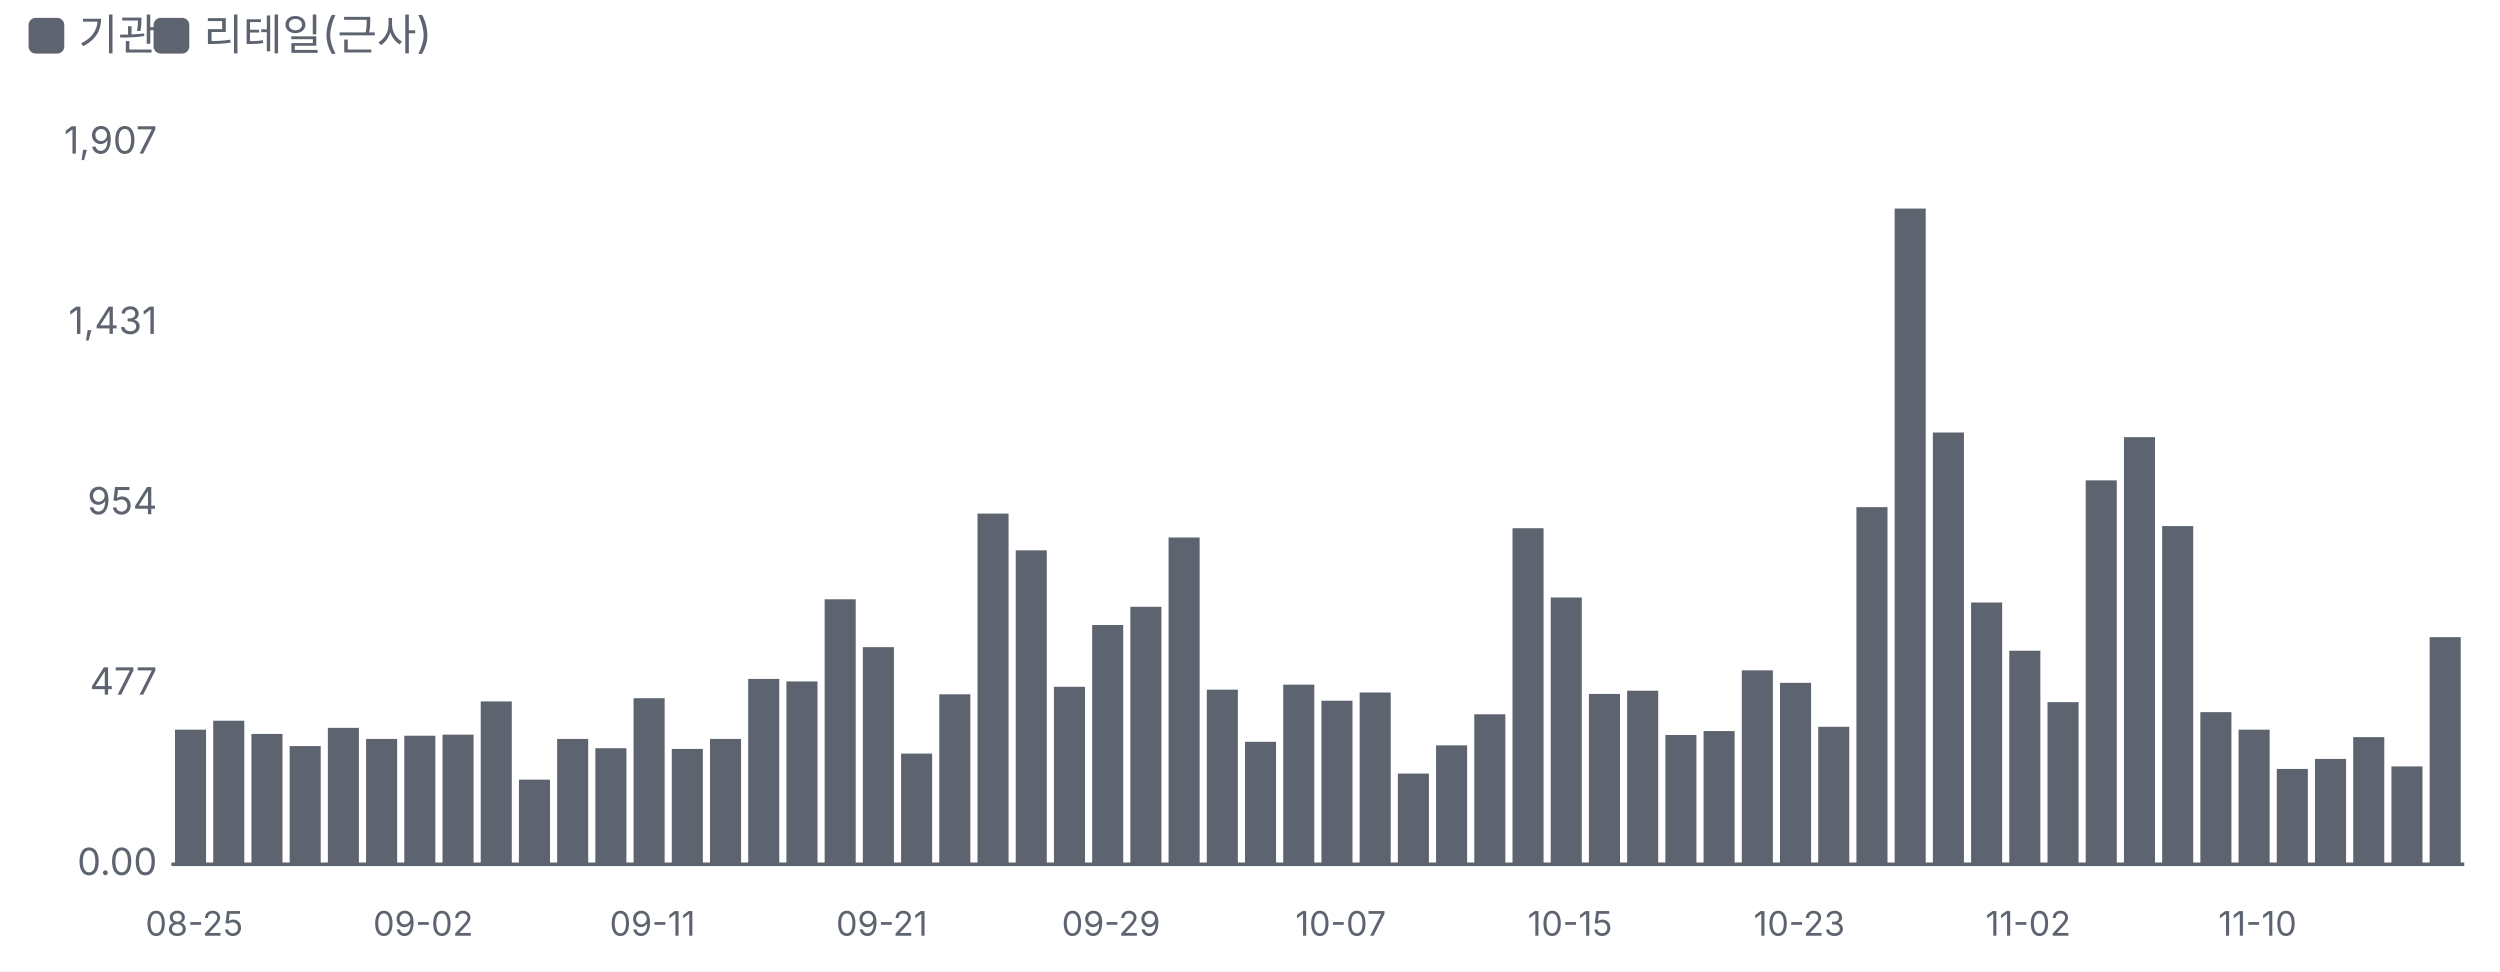
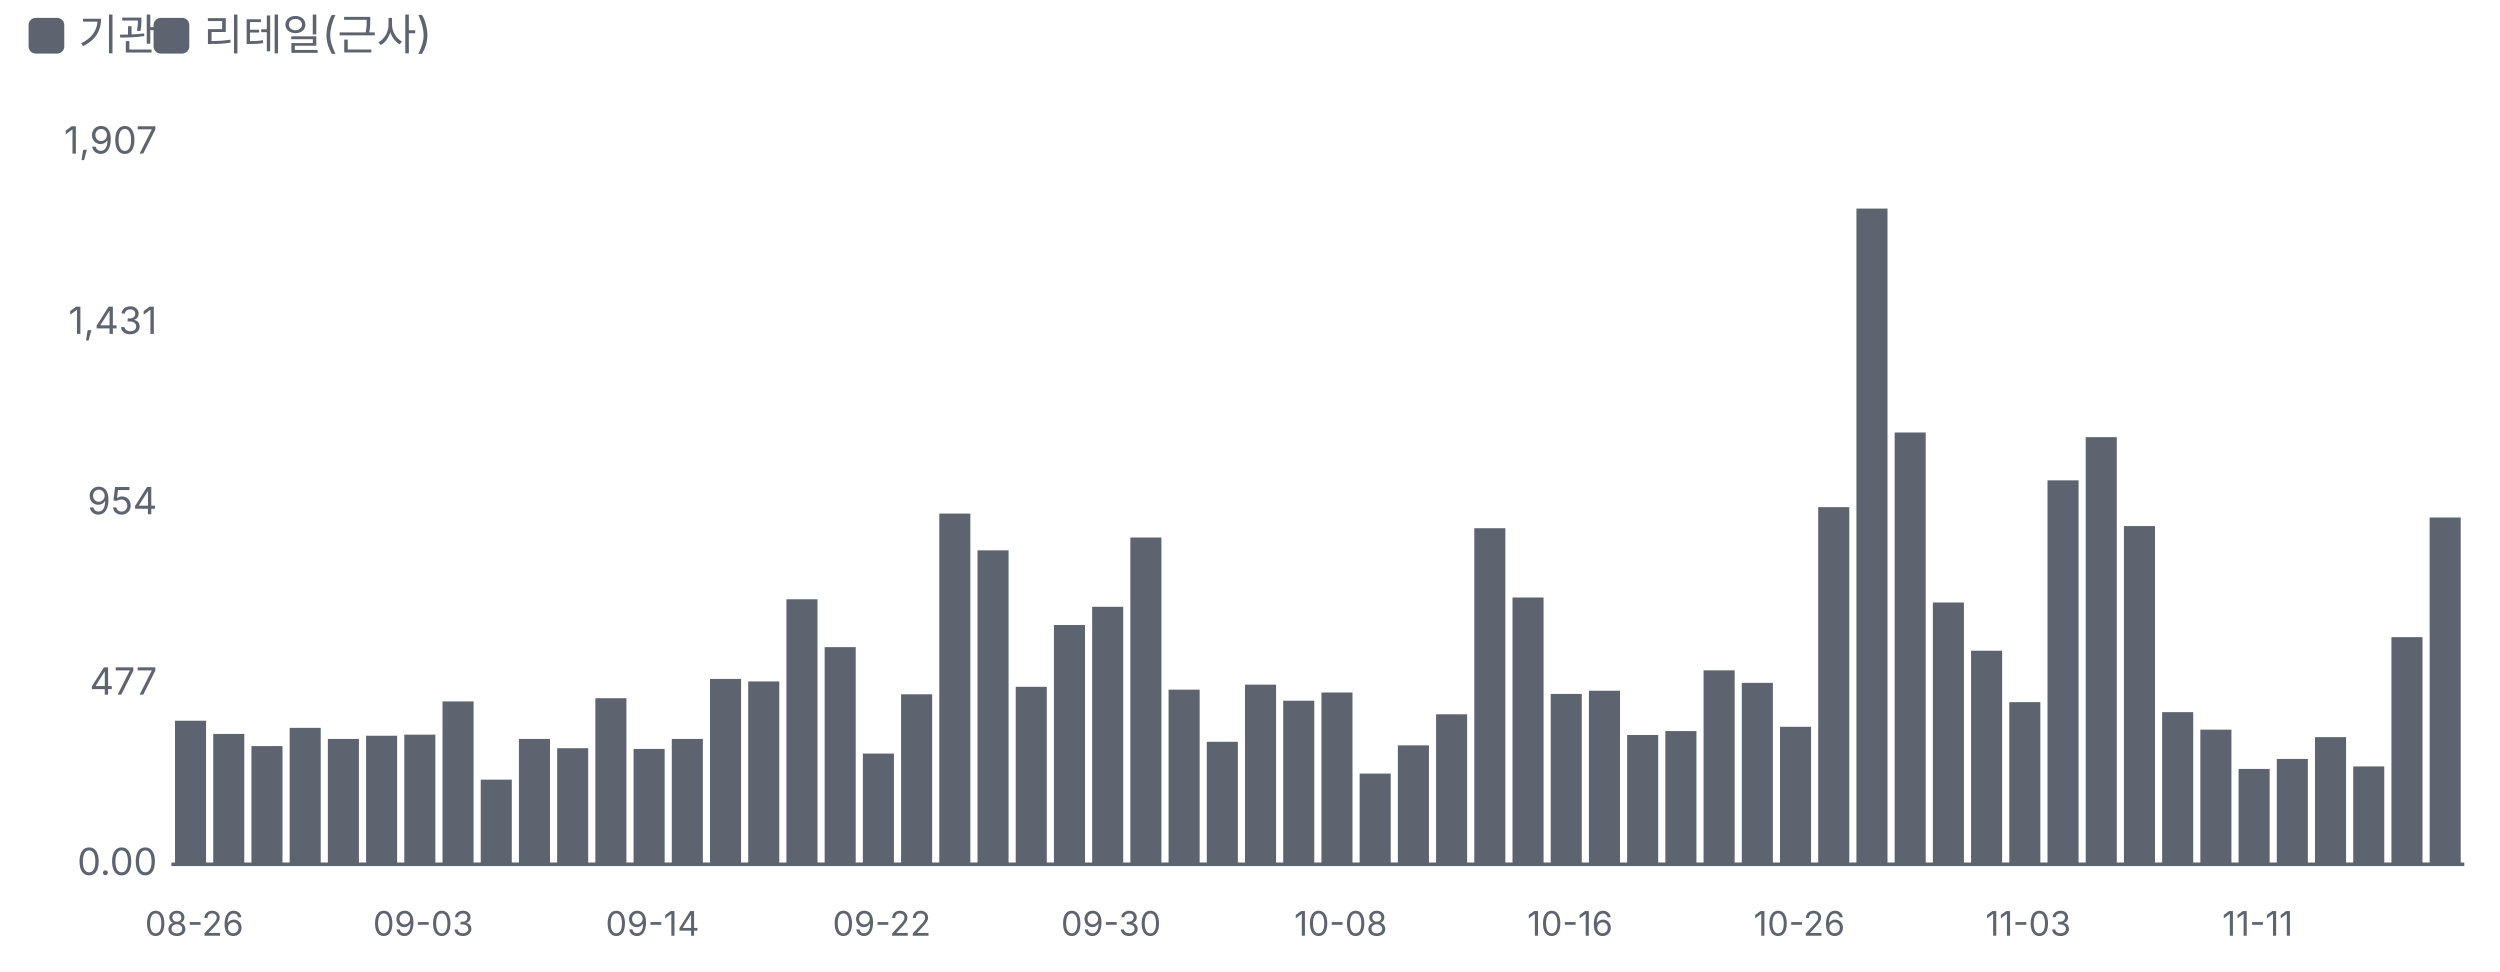
<svg xmlns="http://www.w3.org/2000/svg" viewBox="0 0 700 272" width="700" height="272">
  <style>text{fill:#5d6470;font-size:10.5px;font-family:-apple-system,'Apple SD Gothic Neo','Malgun Gothic',sans-serif}</style>
  <rect width="100%" height="100%" fill="#ffffff" />
  <rect x="8" y="5" width="10" height="10" rx="2" fill="#5d6470" />
  <text x="22" y="14" style="font-size:12px">기관</text>
  <rect x="43" y="5" width="10" height="10" rx="2" fill="#5d6470" />
  <text x="57" y="14" style="font-size:12px">리테일(근사)</text>
  <g transform="translate(0,22)">
    <line x1="48" x2="690" y1="220.0" y2="220.0" stroke="#5d6470" />
    <text x="44" y="223.0" text-anchor="end">0.00</text>
    <text x="44" y="172.5" text-anchor="end">477</text>
    <text x="44" y="122.0" text-anchor="end">954</text>
    <text x="44" y="71.5" text-anchor="end">1,431</text>
    <text x="44" y="21.0" text-anchor="end">1,907</text>
-     <rect x="49.0" y="182.3" width="8.7" height="37.7" fill="#5d6470" />
-     <text x="54.4" y="240" text-anchor="middle" style="font-size:9.5px">08-25</text>
-     <rect x="59.7" y="179.8" width="8.7" height="40.2" fill="#5d6470" />
-     <rect x="70.4" y="183.5" width="8.7" height="36.5" fill="#5d6470" />
-     <rect x="81.1" y="186.9" width="8.7" height="33.1" fill="#5d6470" />
-     <rect x="91.8" y="181.8" width="8.7" height="38.2" fill="#5d6470" />
-     <rect x="102.5" y="184.9" width="8.7" height="35.1" fill="#5d6470" />
-     <rect x="113.2" y="184.0" width="8.7" height="36.0" fill="#5d6470" />
-     <text x="118.5" y="240" text-anchor="middle" style="font-size:9.5px">09-02</text>
-     <rect x="123.9" y="183.7" width="8.7" height="36.3" fill="#5d6470" />
-     <rect x="134.6" y="174.4" width="8.7" height="45.6" fill="#5d6470" />
-     <rect x="145.3" y="196.3" width="8.7" height="23.7" fill="#5d6470" />
-     <rect x="156.0" y="184.9" width="8.7" height="35.1" fill="#5d6470" />
-     <rect x="166.7" y="187.5" width="8.7" height="32.5" fill="#5d6470" />
-     <rect x="177.4" y="173.5" width="8.7" height="46.5" fill="#5d6470" />
-     <text x="182.7" y="240" text-anchor="middle" style="font-size:9.5px">09-11</text>
-     <rect x="188.1" y="187.7" width="8.7" height="32.3" fill="#5d6470" />
-     <rect x="198.8" y="184.9" width="8.7" height="35.1" fill="#5d6470" />
-     <rect x="209.5" y="168.1" width="8.7" height="51.9" fill="#5d6470" />
-     <rect x="220.2" y="168.8" width="8.7" height="51.2" fill="#5d6470" />
-     <rect x="230.9" y="145.8" width="8.7" height="74.2" fill="#5d6470" />
-     <rect x="241.6" y="159.2" width="8.7" height="60.8" fill="#5d6470" />
-     <text x="246.9" y="240" text-anchor="middle" style="font-size:9.5px">09-21</text>
-     <rect x="252.3" y="189.0" width="8.7" height="31.0" fill="#5d6470" />
-     <rect x="263.0" y="172.4" width="8.7" height="47.6" fill="#5d6470" />
-     <rect x="273.7" y="121.8" width="8.7" height="98.2" fill="#5d6470" />
-     <rect x="284.4" y="132.1" width="8.7" height="87.9" fill="#5d6470" />
-     <rect x="295.1" y="170.3" width="8.7" height="49.7" fill="#5d6470" />
-     <rect x="305.8" y="153.0" width="8.7" height="67.0" fill="#5d6470" />
-     <text x="311.1" y="240" text-anchor="middle" style="font-size:9.5px">09-29</text>
-     <rect x="316.5" y="147.9" width="8.7" height="72.1" fill="#5d6470" />
-     <rect x="327.2" y="128.5" width="8.7" height="91.5" fill="#5d6470" />
-     <rect x="337.9" y="171.1" width="8.7" height="48.9" fill="#5d6470" />
-     <rect x="348.6" y="185.7" width="8.7" height="34.3" fill="#5d6470" />
-     <rect x="359.3" y="169.7" width="8.7" height="50.3" fill="#5d6470" />
-     <rect x="370.0" y="174.2" width="8.7" height="45.8" fill="#5d6470" />
-     <text x="375.4" y="240" text-anchor="middle" style="font-size:9.5px">10-07</text>
-     <rect x="380.7" y="171.9" width="8.7" height="48.1" fill="#5d6470" />
-     <rect x="391.4" y="194.6" width="8.7" height="25.4" fill="#5d6470" />
-     <rect x="402.1" y="186.7" width="8.7" height="33.3" fill="#5d6470" />
-     <rect x="412.8" y="178.0" width="8.7" height="42.0" fill="#5d6470" />
-     <rect x="423.5" y="125.9" width="8.7" height="94.1" fill="#5d6470" />
-     <rect x="434.2" y="145.3" width="8.7" height="74.7" fill="#5d6470" />
-     <text x="439.6" y="240" text-anchor="middle" style="font-size:9.5px">10-15</text>
-     <rect x="444.9" y="172.3" width="8.7" height="47.7" fill="#5d6470" />
-     <rect x="455.6" y="171.4" width="8.7" height="48.6" fill="#5d6470" />
-     <rect x="466.3" y="183.8" width="8.7" height="36.2" fill="#5d6470" />
-     <rect x="477.0" y="182.7" width="8.7" height="37.3" fill="#5d6470" />
-     <rect x="487.7" y="165.7" width="8.7" height="54.3" fill="#5d6470" />
-     <rect x="498.4" y="169.2" width="8.7" height="50.8" fill="#5d6470" />
-     <text x="503.8" y="240" text-anchor="middle" style="font-size:9.5px">10-23</text>
-     <rect x="509.1" y="181.5" width="8.7" height="38.5" fill="#5d6470" />
-     <rect x="519.8" y="120.0" width="8.7" height="100.0" fill="#5d6470" />
-     <rect x="530.5" y="36.4" width="8.7" height="183.6" fill="#5d6470" />
-     <rect x="541.2" y="99.1" width="8.7" height="120.9" fill="#5d6470" />
-     <rect x="551.9" y="146.7" width="8.7" height="73.3" fill="#5d6470" />
-     <rect x="562.6" y="160.2" width="8.7" height="59.8" fill="#5d6470" />
-     <text x="567.9" y="240" text-anchor="middle" style="font-size:9.5px">11-02</text>
-     <rect x="573.3" y="174.6" width="8.7" height="45.4" fill="#5d6470" />
-     <rect x="584.0" y="112.5" width="8.7" height="107.5" fill="#5d6470" />
-     <rect x="594.7" y="100.4" width="8.7" height="119.6" fill="#5d6470" />
-     <rect x="605.4" y="125.3" width="8.7" height="94.7" fill="#5d6470" />
-     <rect x="616.1" y="177.4" width="8.7" height="42.6" fill="#5d6470" />
-     <rect x="626.8" y="182.3" width="8.7" height="37.7" fill="#5d6470" />
-     <text x="632.1" y="240" text-anchor="middle" style="font-size:9.5px">11-10</text>
-     <rect x="637.5" y="193.3" width="8.7" height="26.7" fill="#5d6470" />
-     <rect x="648.2" y="190.5" width="8.7" height="29.5" fill="#5d6470" />
-     <rect x="658.9" y="184.4" width="8.7" height="35.6" fill="#5d6470" />
-     <rect x="669.6" y="192.6" width="8.7" height="27.4" fill="#5d6470" />
-     <rect x="680.3" y="156.4" width="8.7" height="63.6" fill="#5d6470" />
+     <rect x="49.0" y="179.8" width="8.7" height="40.2" fill="#5d6470" />
+     <text x="54.4" y="240" text-anchor="middle" style="font-size:9.5px">08-26</text>
+     <rect x="59.7" y="183.5" width="8.7" height="36.5" fill="#5d6470" />
+     <rect x="70.4" y="186.9" width="8.7" height="33.1" fill="#5d6470" />
+     <rect x="81.1" y="181.8" width="8.7" height="38.2" fill="#5d6470" />
+     <rect x="91.8" y="184.9" width="8.7" height="35.1" fill="#5d6470" />
+     <rect x="102.5" y="184.0" width="8.7" height="36.0" fill="#5d6470" />
+     <rect x="113.2" y="183.7" width="8.7" height="36.3" fill="#5d6470" />
+     <text x="118.5" y="240" text-anchor="middle" style="font-size:9.5px">09-03</text>
+     <rect x="123.9" y="174.4" width="8.7" height="45.6" fill="#5d6470" />
+     <rect x="134.6" y="196.3" width="8.7" height="23.7" fill="#5d6470" />
+     <rect x="145.3" y="184.9" width="8.7" height="35.1" fill="#5d6470" />
+     <rect x="156.0" y="187.5" width="8.7" height="32.5" fill="#5d6470" />
+     <rect x="166.7" y="173.5" width="8.7" height="46.5" fill="#5d6470" />
+     <rect x="177.4" y="187.7" width="8.7" height="32.3" fill="#5d6470" />
+     <text x="182.7" y="240" text-anchor="middle" style="font-size:9.5px">09-14</text>
+     <rect x="188.1" y="184.9" width="8.7" height="35.1" fill="#5d6470" />
+     <rect x="198.8" y="168.1" width="8.7" height="51.9" fill="#5d6470" />
+     <rect x="209.5" y="168.8" width="8.7" height="51.2" fill="#5d6470" />
+     <rect x="220.2" y="145.8" width="8.7" height="74.2" fill="#5d6470" />
+     <rect x="230.9" y="159.2" width="8.7" height="60.8" fill="#5d6470" />
+     <rect x="241.6" y="189.0" width="8.7" height="31.0" fill="#5d6470" />
+     <text x="246.9" y="240" text-anchor="middle" style="font-size:9.5px">09-22</text>
+     <rect x="252.3" y="172.4" width="8.7" height="47.6" fill="#5d6470" />
+     <rect x="263.0" y="121.8" width="8.7" height="98.2" fill="#5d6470" />
+     <rect x="273.7" y="132.1" width="8.7" height="87.9" fill="#5d6470" />
+     <rect x="284.4" y="170.3" width="8.7" height="49.7" fill="#5d6470" />
+     <rect x="295.1" y="153.0" width="8.7" height="67.0" fill="#5d6470" />
+     <rect x="305.8" y="147.9" width="8.7" height="72.1" fill="#5d6470" />
+     <text x="311.1" y="240" text-anchor="middle" style="font-size:9.5px">09-30</text>
+     <rect x="316.5" y="128.5" width="8.7" height="91.5" fill="#5d6470" />
+     <rect x="327.2" y="171.1" width="8.7" height="48.9" fill="#5d6470" />
+     <rect x="337.9" y="185.7" width="8.7" height="34.3" fill="#5d6470" />
+     <rect x="348.6" y="169.7" width="8.7" height="50.3" fill="#5d6470" />
+     <rect x="359.3" y="174.2" width="8.7" height="45.8" fill="#5d6470" />
+     <rect x="370.0" y="171.9" width="8.7" height="48.1" fill="#5d6470" />
+     <text x="375.4" y="240" text-anchor="middle" style="font-size:9.5px">10-08</text>
+     <rect x="380.7" y="194.6" width="8.7" height="25.4" fill="#5d6470" />
+     <rect x="391.4" y="186.7" width="8.7" height="33.3" fill="#5d6470" />
+     <rect x="402.1" y="178.0" width="8.7" height="42.0" fill="#5d6470" />
+     <rect x="412.8" y="125.9" width="8.7" height="94.1" fill="#5d6470" />
+     <rect x="423.5" y="145.3" width="8.7" height="74.7" fill="#5d6470" />
+     <rect x="434.2" y="172.3" width="8.7" height="47.7" fill="#5d6470" />
+     <text x="439.6" y="240" text-anchor="middle" style="font-size:9.5px">10-16</text>
+     <rect x="444.9" y="171.4" width="8.7" height="48.6" fill="#5d6470" />
+     <rect x="455.6" y="183.8" width="8.7" height="36.2" fill="#5d6470" />
+     <rect x="466.3" y="182.7" width="8.7" height="37.3" fill="#5d6470" />
+     <rect x="477.0" y="165.7" width="8.7" height="54.3" fill="#5d6470" />
+     <rect x="487.7" y="169.2" width="8.7" height="50.8" fill="#5d6470" />
+     <rect x="498.4" y="181.5" width="8.7" height="38.5" fill="#5d6470" />
+     <text x="503.8" y="240" text-anchor="middle" style="font-size:9.5px">10-26</text>
+     <rect x="509.1" y="120.0" width="8.7" height="100.0" fill="#5d6470" />
+     <rect x="519.8" y="36.4" width="8.7" height="183.6" fill="#5d6470" />
+     <rect x="530.5" y="99.1" width="8.7" height="120.9" fill="#5d6470" />
+     <rect x="541.2" y="146.7" width="8.7" height="73.3" fill="#5d6470" />
+     <rect x="551.9" y="160.2" width="8.7" height="59.8" fill="#5d6470" />
+     <rect x="562.6" y="174.6" width="8.7" height="45.4" fill="#5d6470" />
+     <text x="567.9" y="240" text-anchor="middle" style="font-size:9.5px">11-03</text>
+     <rect x="573.3" y="112.5" width="8.7" height="107.5" fill="#5d6470" />
+     <rect x="584.0" y="100.4" width="8.7" height="119.6" fill="#5d6470" />
+     <rect x="594.7" y="125.3" width="8.7" height="94.7" fill="#5d6470" />
+     <rect x="605.4" y="177.4" width="8.7" height="42.6" fill="#5d6470" />
+     <rect x="616.1" y="182.3" width="8.7" height="37.7" fill="#5d6470" />
+     <rect x="626.8" y="193.3" width="8.7" height="26.7" fill="#5d6470" />
+     <text x="632.1" y="240" text-anchor="middle" style="font-size:9.5px">11-11</text>
+     <rect x="637.5" y="190.5" width="8.7" height="29.5" fill="#5d6470" />
+     <rect x="648.2" y="184.4" width="8.7" height="35.6" fill="#5d6470" />
+     <rect x="658.9" y="192.6" width="8.7" height="27.4" fill="#5d6470" />
+     <rect x="669.6" y="156.4" width="8.7" height="63.6" fill="#5d6470" />
+     <rect x="680.3" y="122.9" width="8.7" height="97.1" fill="#5d6470" />
  </g>
</svg>
